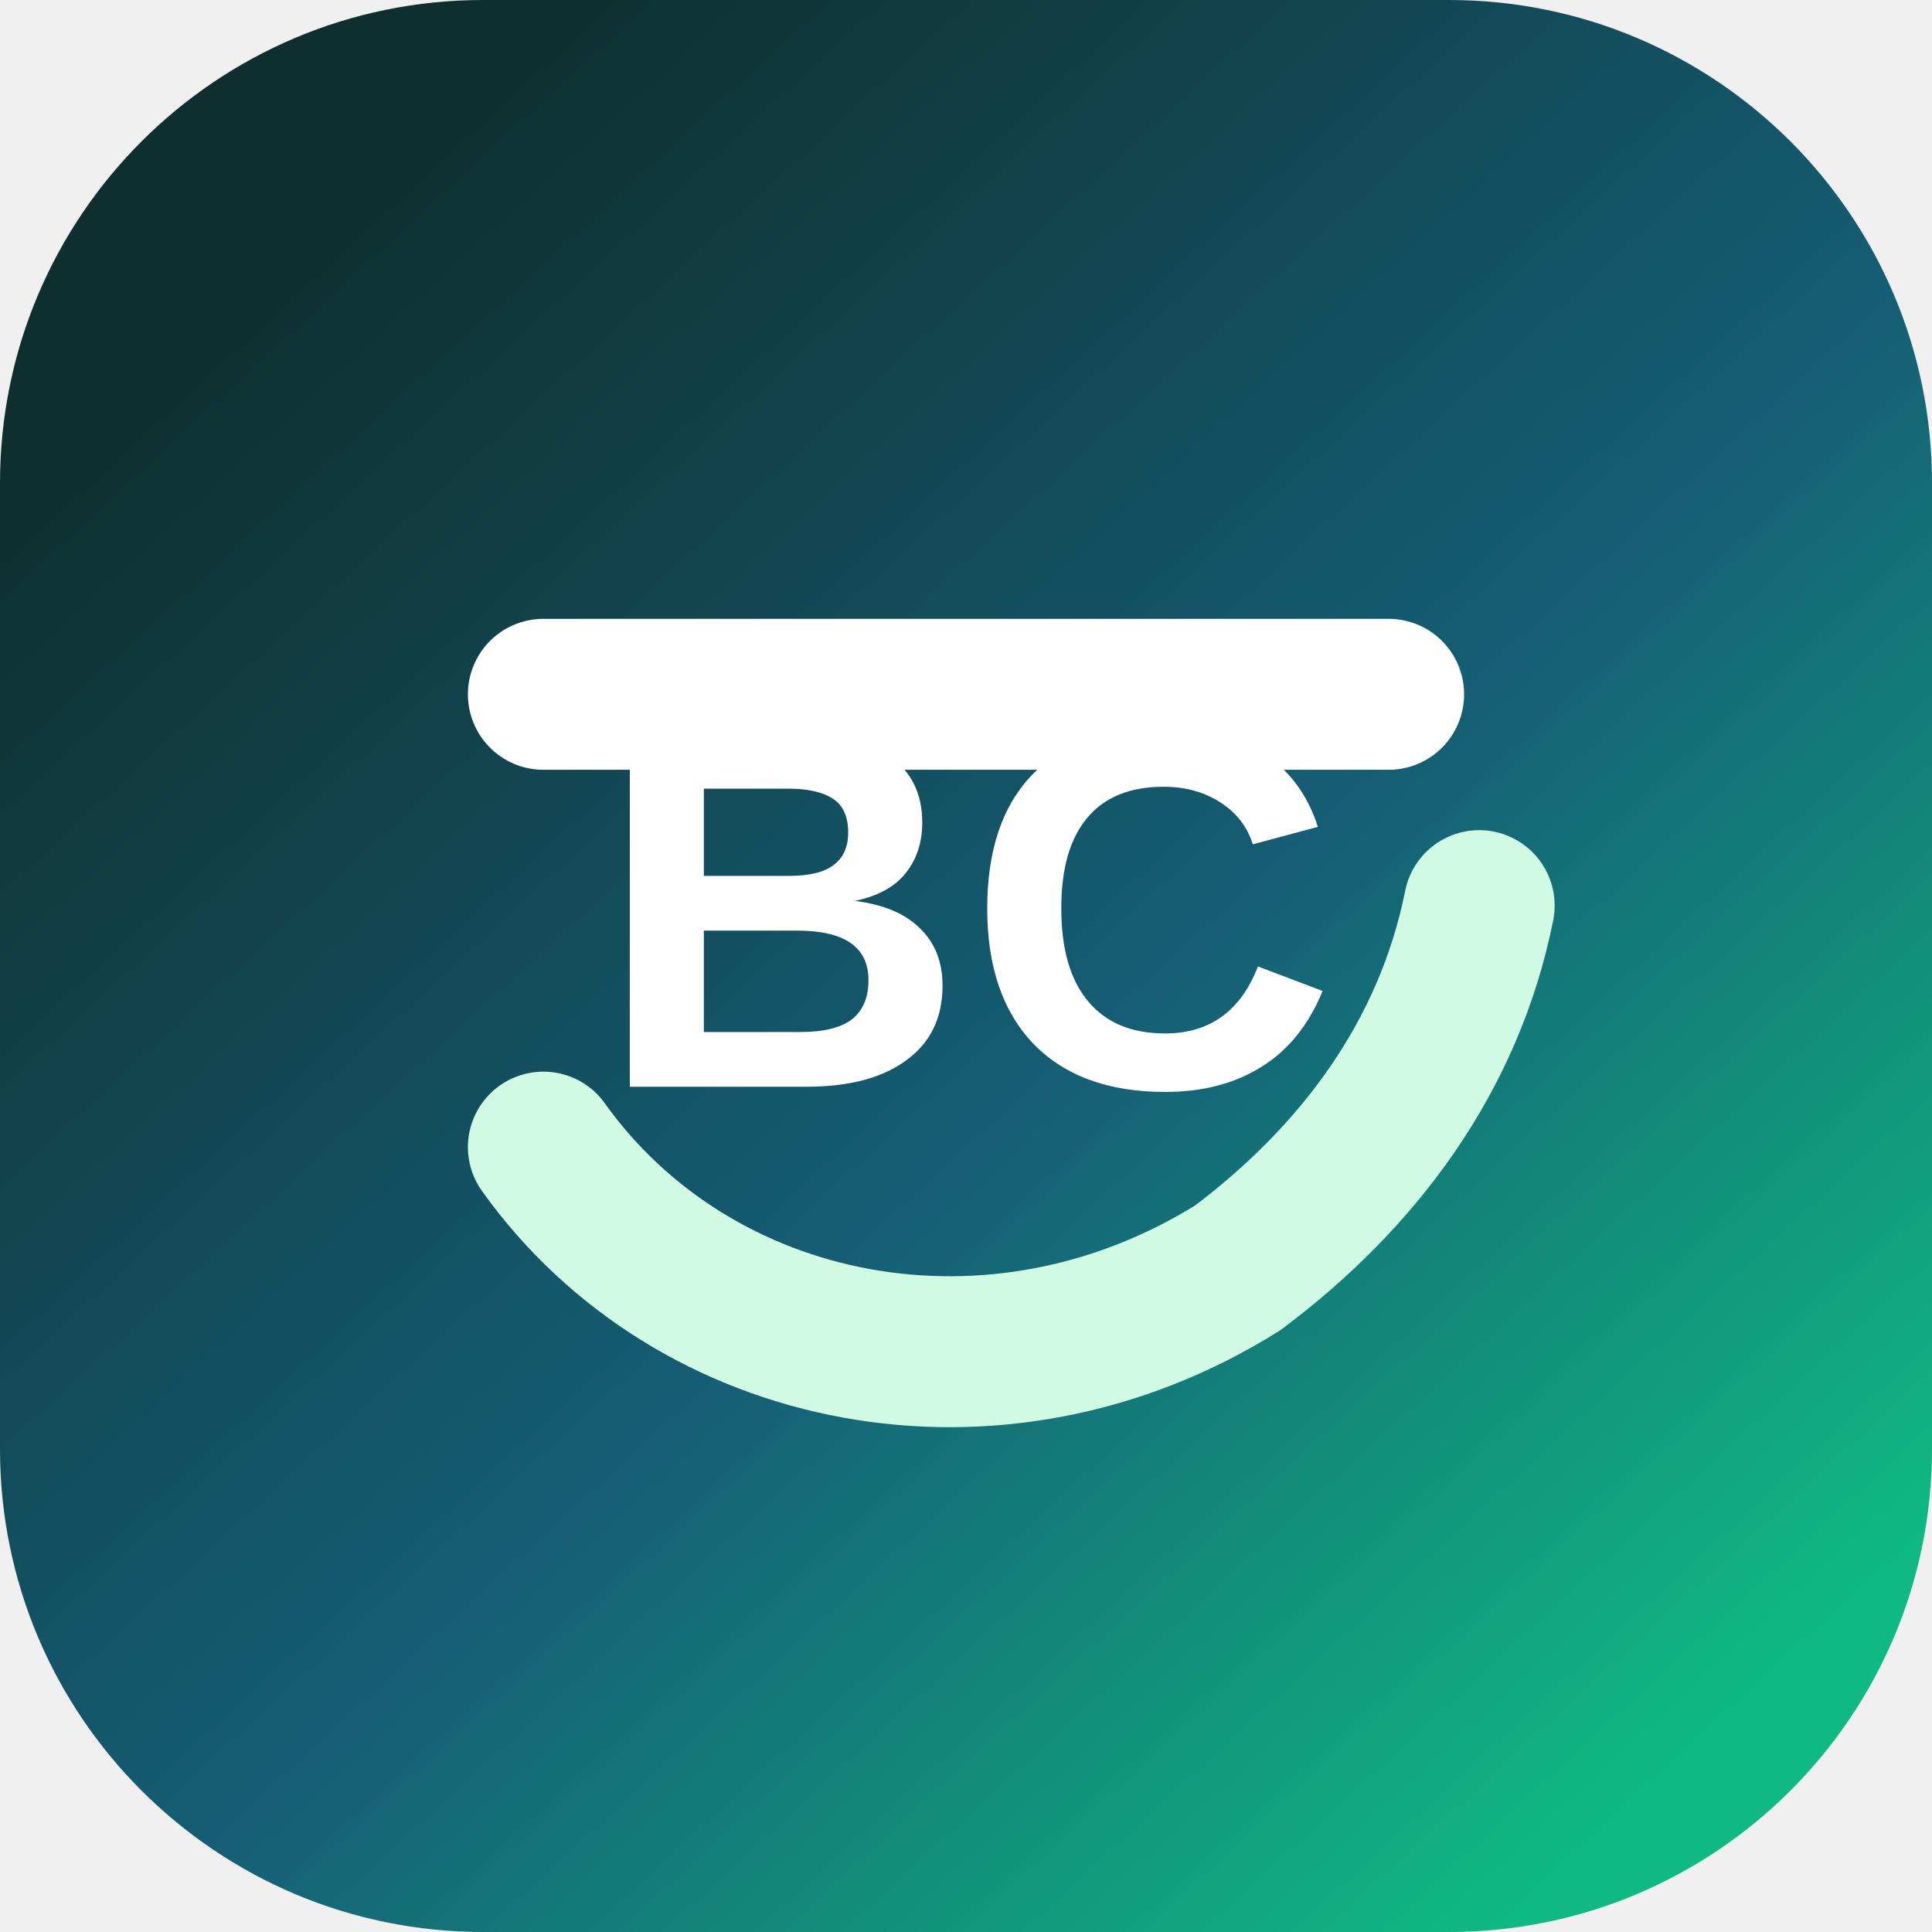
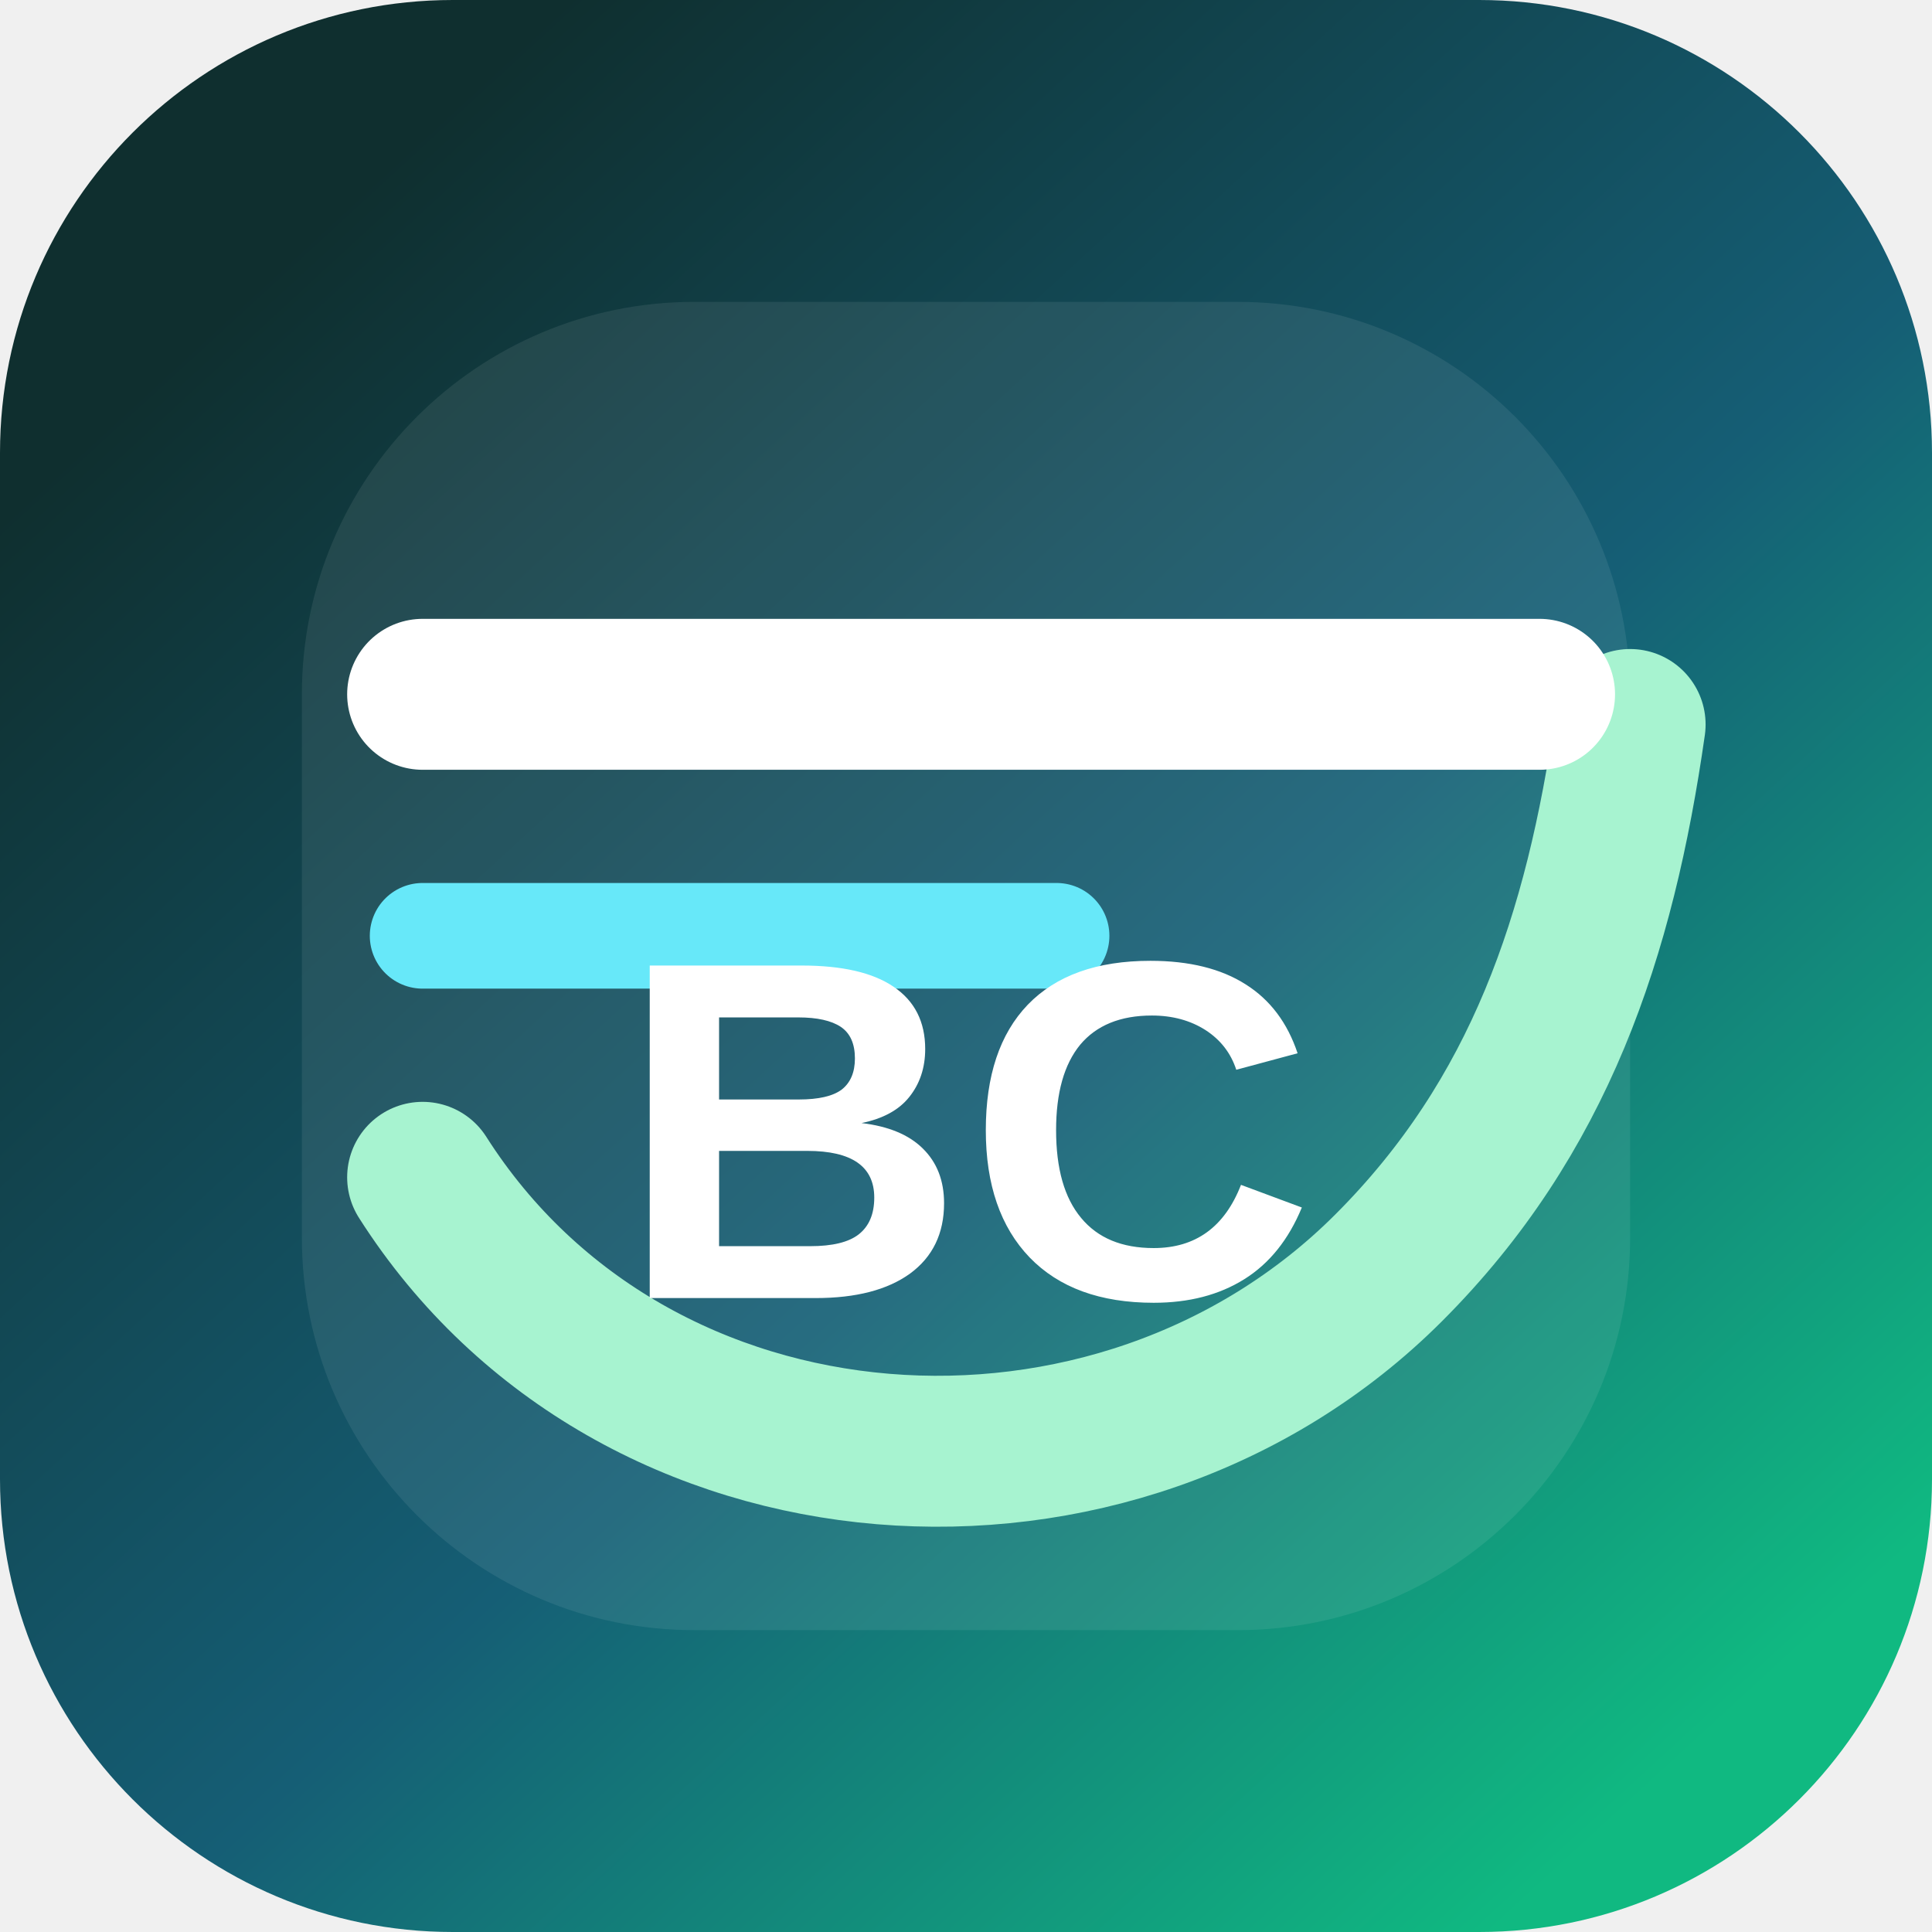
<svg xmlns="http://www.w3.org/2000/svg" viewBox="0 0 64 64">
  <defs>
    <linearGradient id="g" x1="10" y1="8" x2="56" y2="58" gradientUnits="userSpaceOnUse">
      <stop stop-color="#0f2f2f" />
      <stop offset="0.55" stop-color="#155e75" />
      <stop offset="1" stop-color="#10b981" />
    </linearGradient>
  </defs>
-   <rect width="64" height="64" rx="16" fill="url(#g)" />
-   <path d="M18 38c5 7 15 9 23 4 4-3 7-7 8-12" fill="none" stroke="#d1fae5" stroke-width="5" stroke-linecap="round" />
-   <path d="M18 23h28" stroke="#ffffff" stroke-width="5" stroke-linecap="round" />
-   <text x="32" y="36" text-anchor="middle" font-family="Arial, sans-serif" font-size="17" font-weight="800" fill="#ffffff">BC</text>
+   <rect width="64" height="64" rx="15" fill="url(#g)" />
+   <rect x="10" y="10" width="44" height="44" rx="13" fill="#fff" opacity=".08" />
+   <path d="M14 39c7 11 23 12 32 3 5-5 7-11 8-18" fill="none" stroke="#a7f3d0" stroke-width="5" stroke-linecap="round" />
+   <path d="M14 23h37" stroke="#ffffff" stroke-width="5" stroke-linecap="round" />
+   <path d="M14 31h21" stroke="#67e8f9" stroke-width="3.5" stroke-linecap="round" />
+   <text x="32" y="43" text-anchor="middle" font-family="Arial, sans-serif" font-size="16" font-weight="900" fill="#ffffff">BC</text>
</svg>
